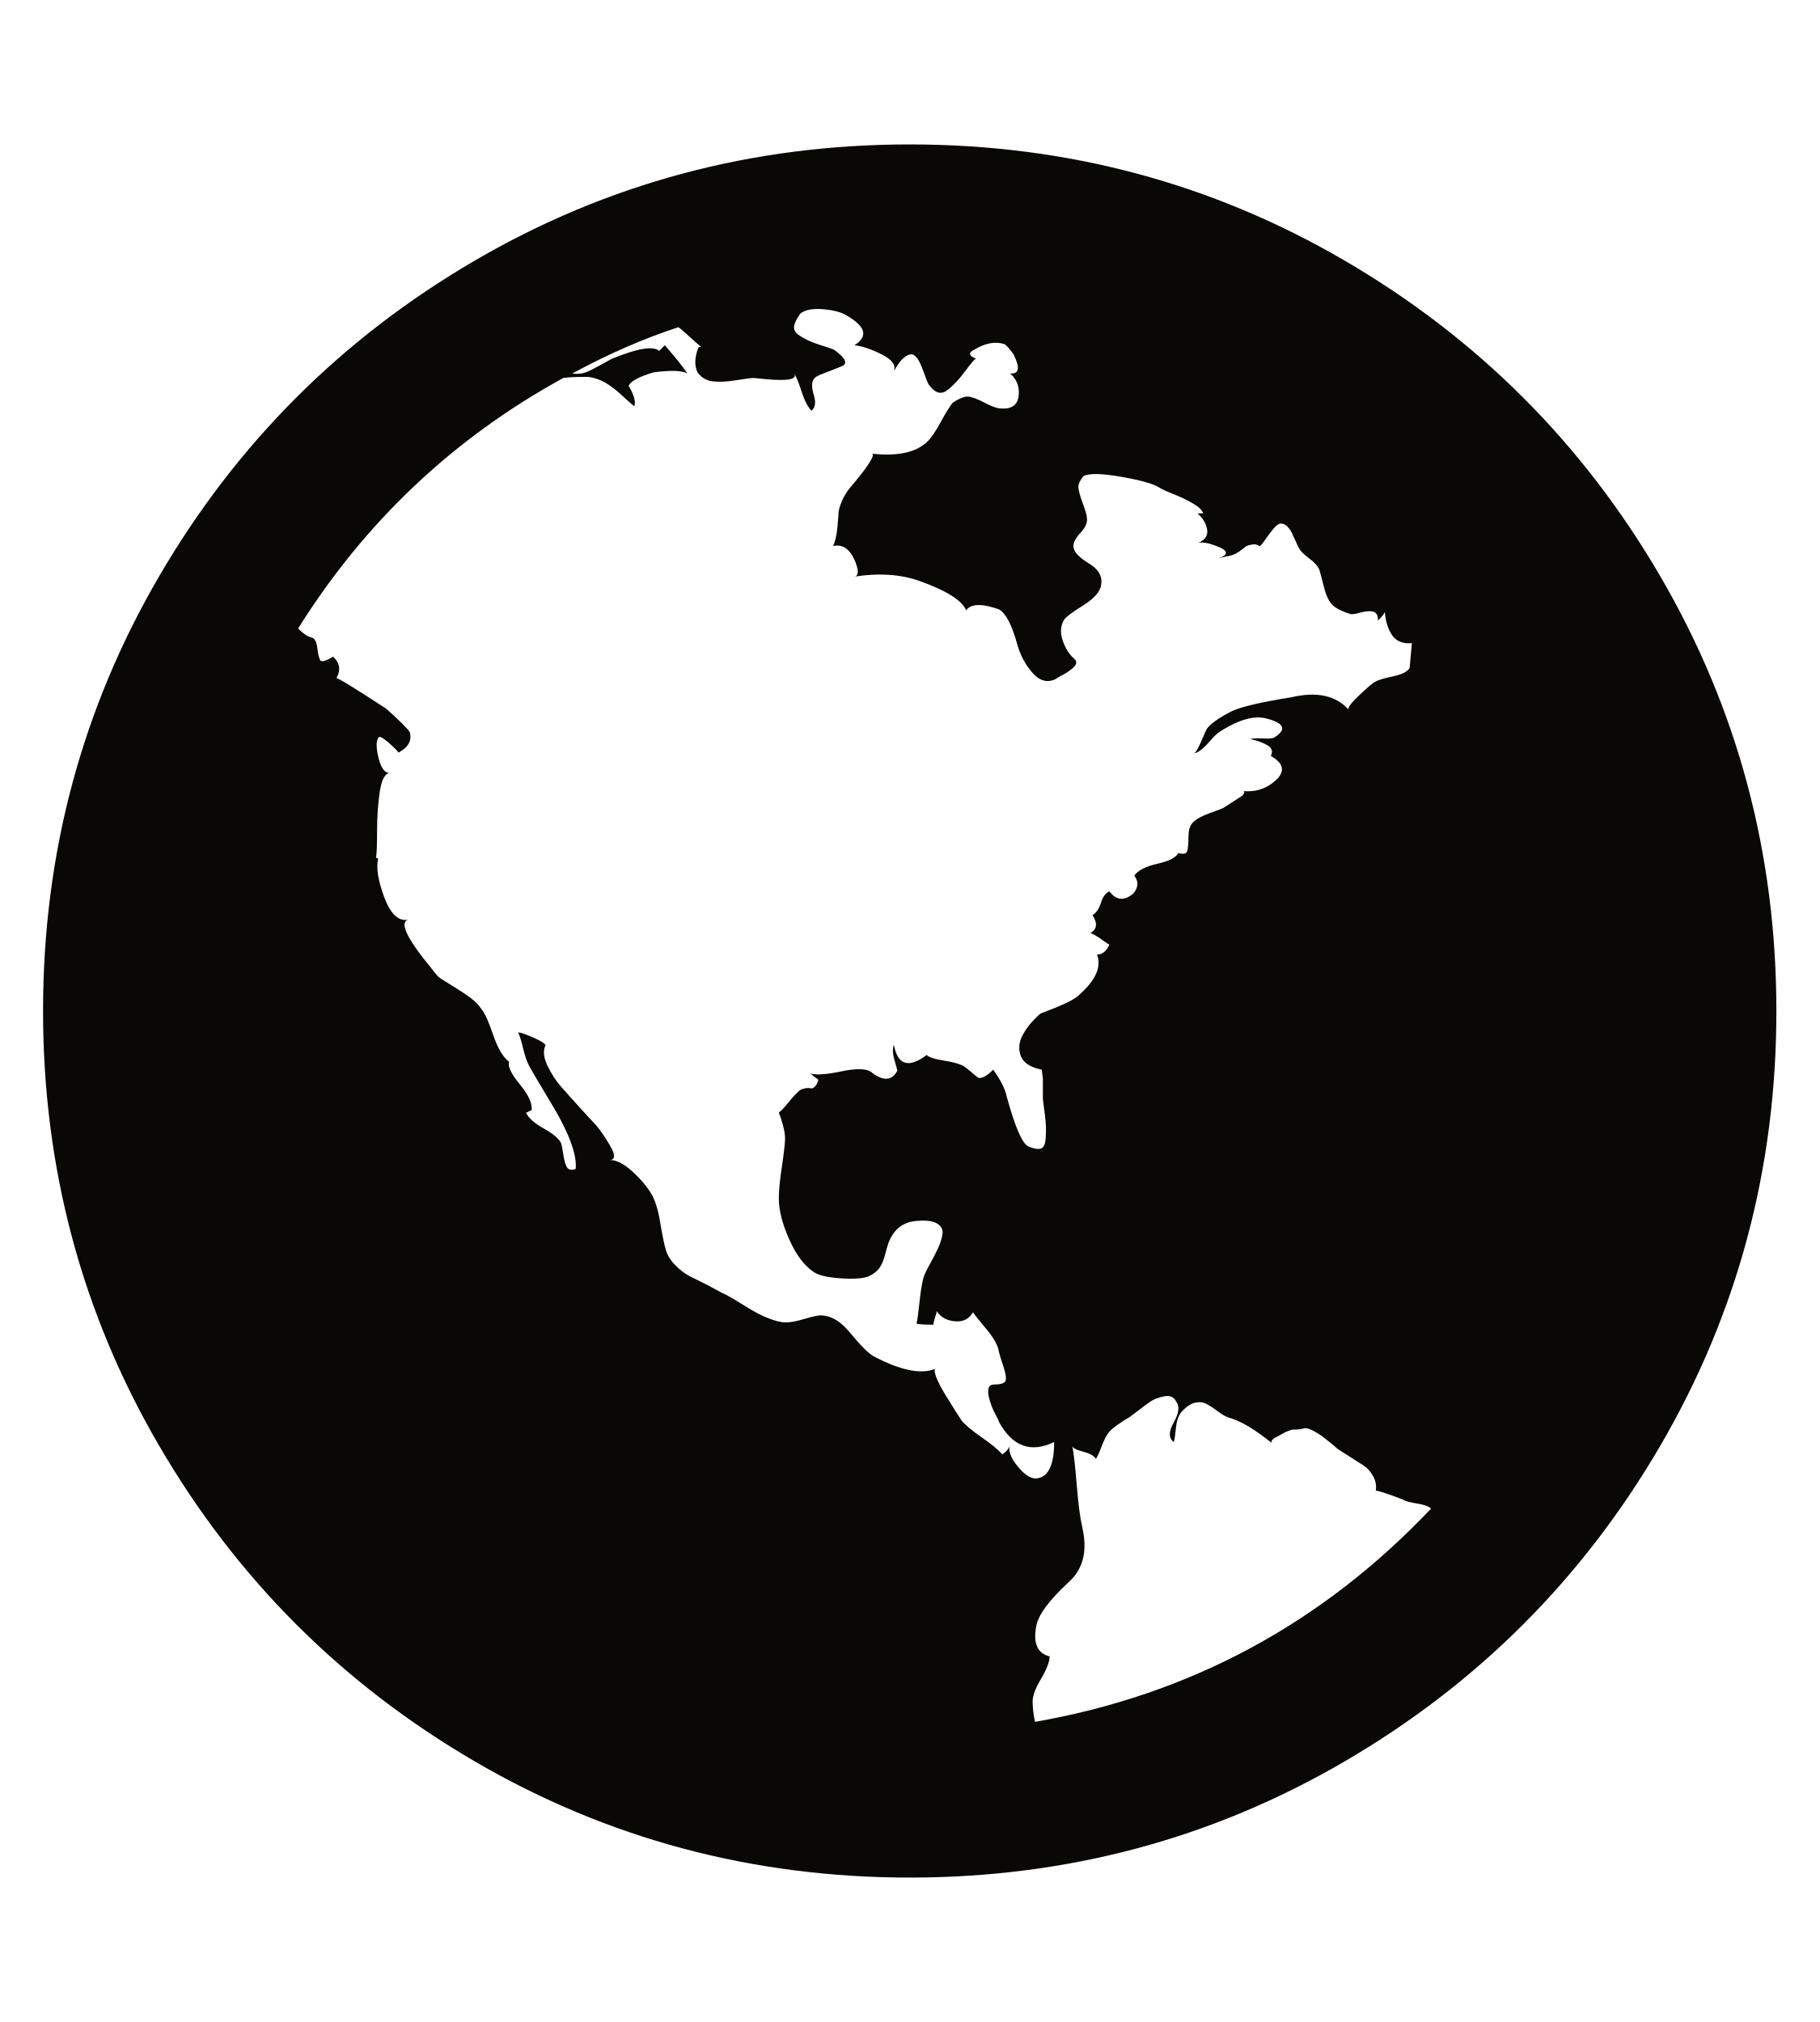
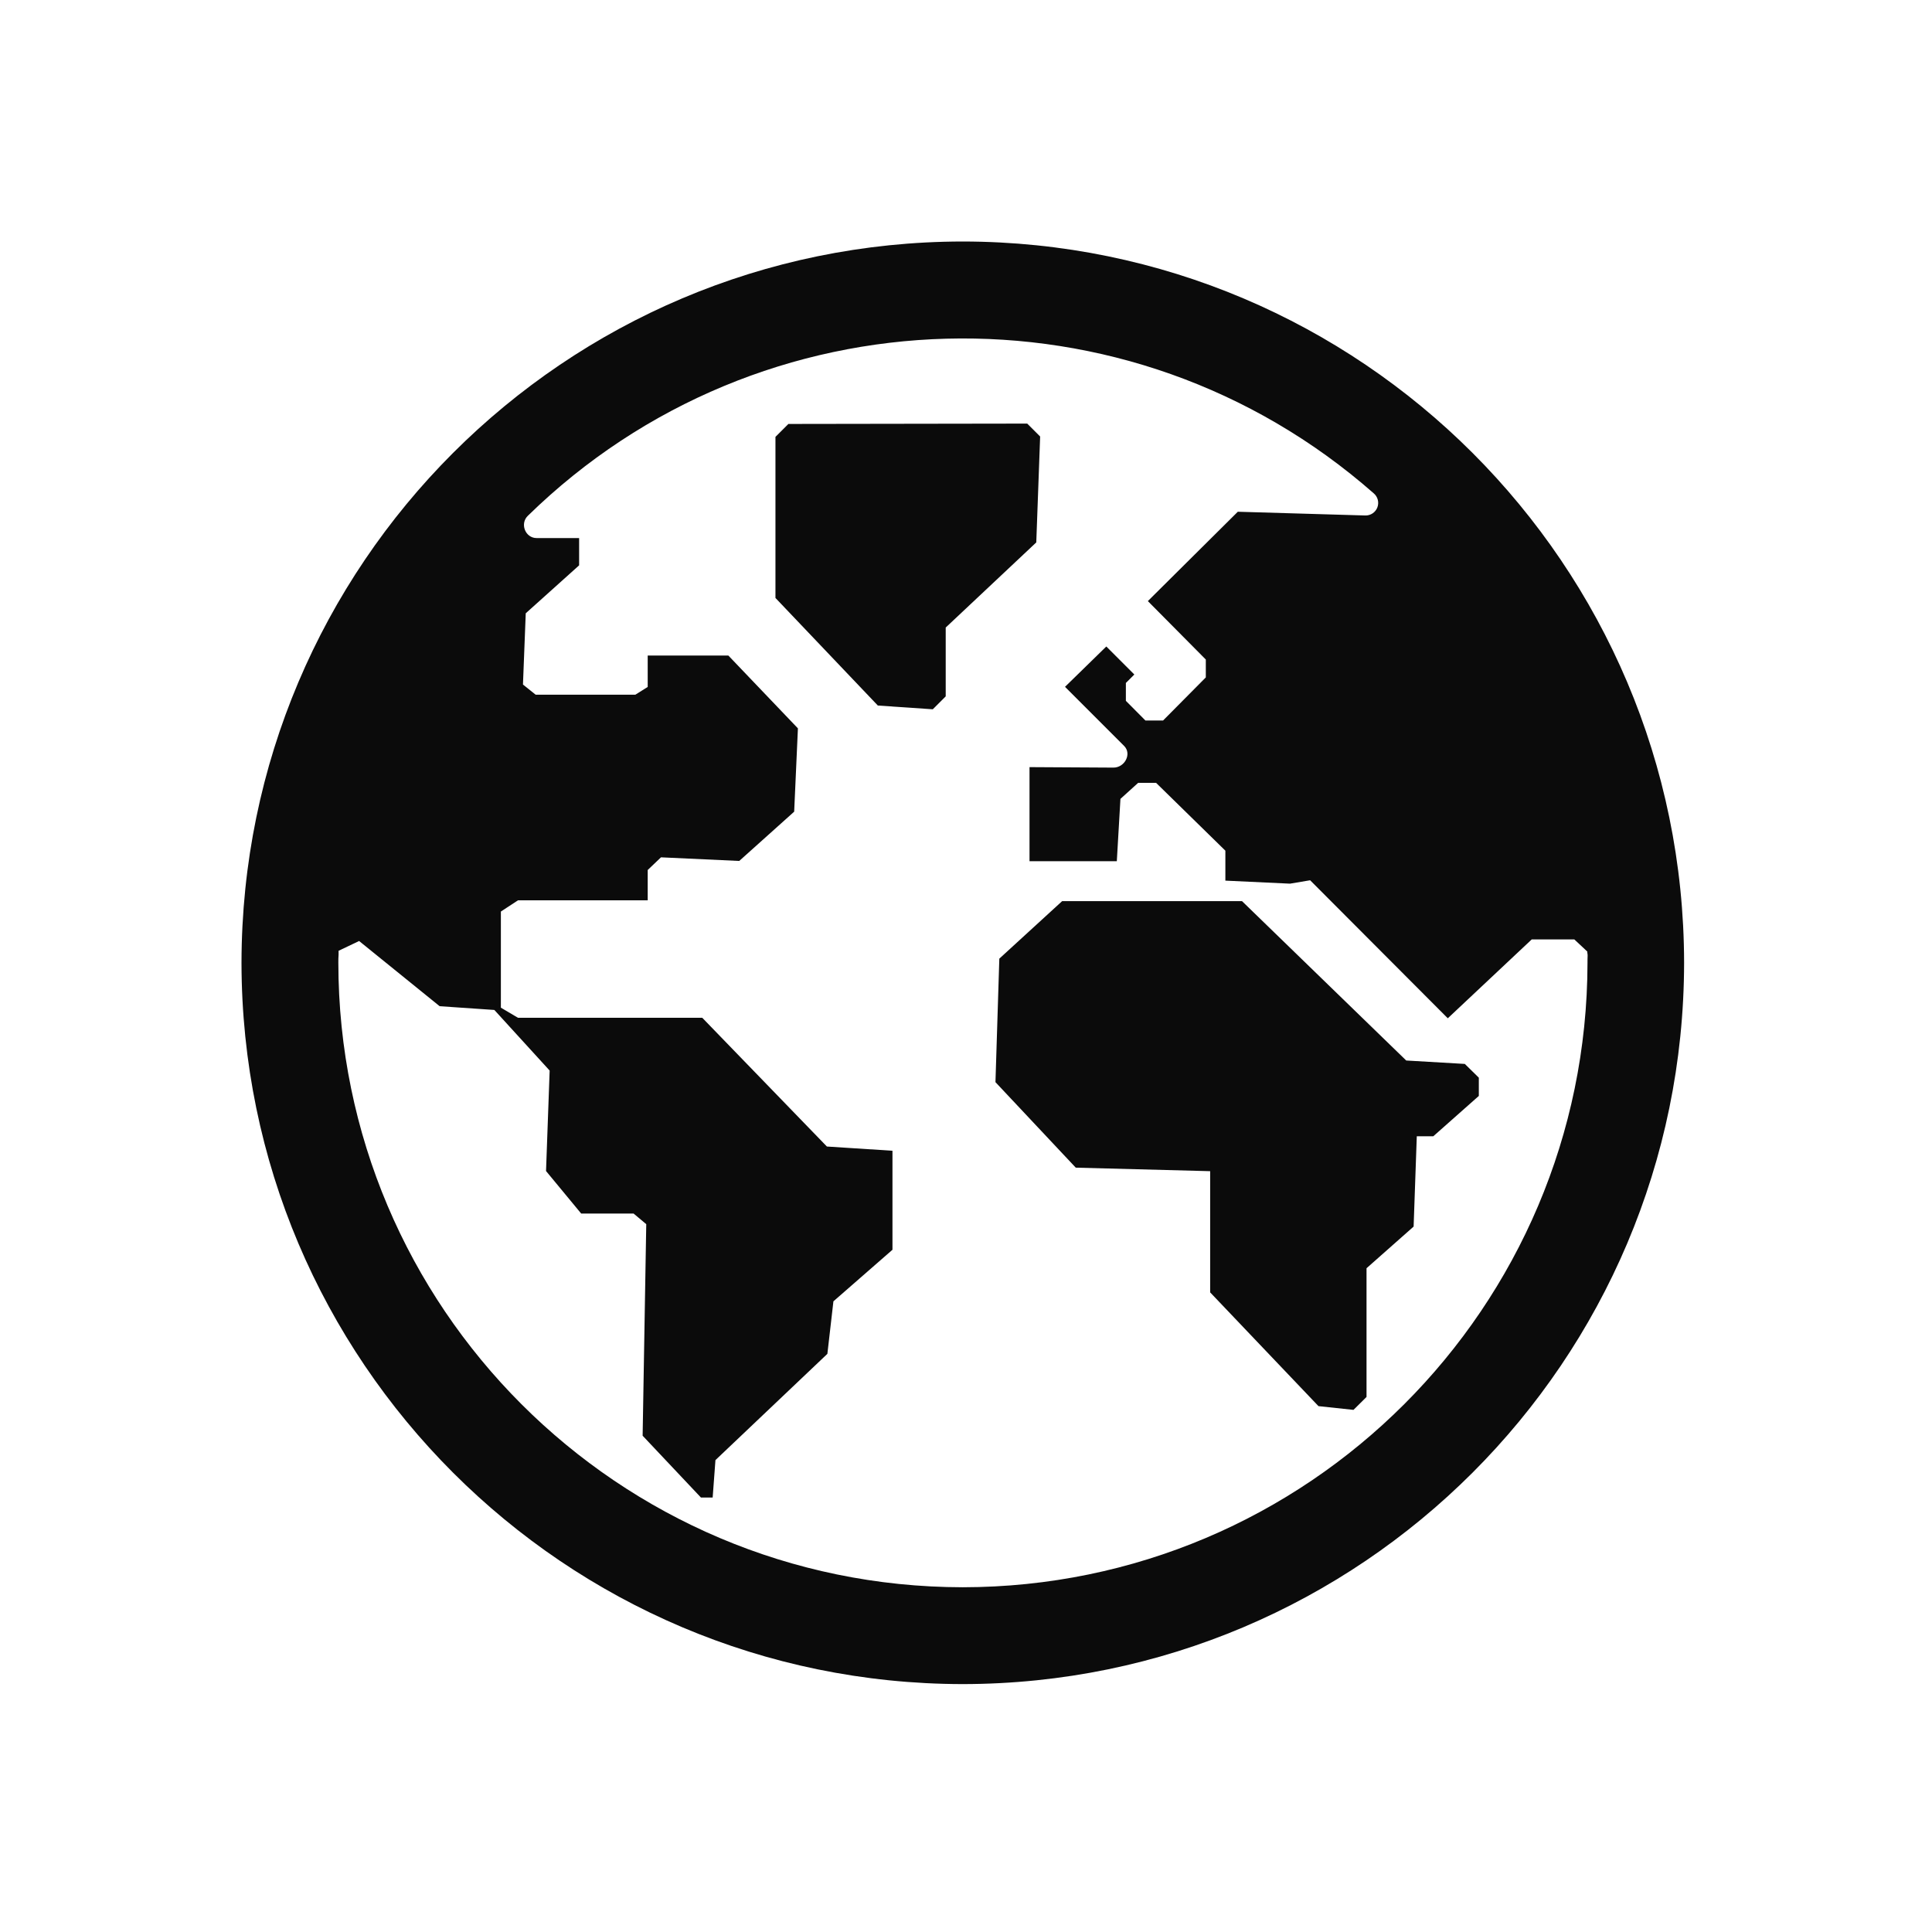
- <svg xmlns="http://www.w3.org/2000/svg" width="18" height="20" viewBox="0 0 878 1024">
-   <path fill="#0A0805" d="M438.857 73.143q119.429 0 220.286 58.857t159.714 159.714 58.857 220.286-58.857 220.286-159.714 159.714-220.286 58.857-220.286-58.857-159.714-159.714-58.857-220.286 58.857-220.286 159.714-159.714 220.286-58.857zM595.429 370.857q-1.143 0.571-5.429 5.429t-7.714 5.429q1.143 0 2.571-2.857t2.857-6.286 2-4q3.429-4 12.571-8.571 8-3.429 29.714-6.857 19.429-4.571 29.143 6.286-1.143-1.143 5.429-7.429t8.286-6.857q1.714-1.143 8.571-2.571t8.571-4.286l1.143-12.571q-6.857 0.571-10-4t-3.714-12q0 1.143-3.429 4.571 0-4-2.571-4.571t-6.571 0.571-5.143 0.571q-5.714-1.714-8.571-4.286t-4.571-9.429-2.286-8.571q-1.143-2.857-5.429-6t-5.429-6q-0.571-1.143-1.429-3.143t-1.714-3.714-2.286-3.143-3.143-1.429-4 2.857-4.286 5.714-2.571 2.857q-1.714-1.143-3.429-0.857t-2.571 0.571-2.571 1.714-2.857 2q-1.714 1.143-4.857 1.714t-4.857 1.143q8.571-2.857-0.571-6.286-5.714-2.286-9.143-1.714 5.143-2.286 4.286-6.857t-4.857-8h2.857q-0.571-2.286-4.857-4.857t-10-4.857-7.429-3.429q-4.571-2.857-19.429-5.429t-18.857-0.286q-2.857 3.429-2.571 6t2.286 8 2 7.143q0.571 3.429-3.143 7.429t-3.714 6.857q0 4 8 8.857t5.714 12.286q-1.714 4.571-9.143 9.143t-9.143 6.857q-2.857 4.571-0.857 10.571t6 9.429q1.143 1.143 0.857 2.286t-2 2.571-3.143 2.286-3.714 2l-1.714 1.143q-6.286 2.857-11.714-3.429t-7.714-14.857q-4-14.286-9.143-17.143-13.143-4.571-16.571 0.571-2.857-7.429-23.429-14.857-14.286-5.143-33.143-2.286 3.429-0.571 0-8.571-4-8.571-10.857-6.857 1.714-3.429 2.286-10t0.571-7.714q1.714-7.429 6.857-13.143 0.571-0.571 4-4.857t5.429-7.714 0.286-3.429q20 2.286 28.571-6.286 2.857-2.857 6.571-9.714t6-9.714q5.143-3.429 8-3.143t8.286 3.143 8.286 2.857q8 0.571 8.857-6.286t-4.286-11.429q6.857 0.571 1.714-9.714-2.857-4-4.571-5.143-6.857-2.286-15.429 2.857-4.571 2.286 1.143 4.571-0.571-0.571-5.429 6t-9.429 10-9.143-2.857q-0.571-0.571-3.143-7.714t-5.429-7.714q-4.571 0-9.143 8.571 1.714-4.571-6.286-8.571t-13.714-4.571q10.857-6.857-4.571-15.429-4-2.286-11.714-2.857t-11.143 2.286q-2.857 4-3.143 6.571t2.857 4.571 6 3.143 6.571 2.286 4.857 1.714q8 5.714 4.571 8-1.143 0.571-4.857 2t-6.571 2.571-3.429 2.286q-1.714 2.286 0 8t-1.143 8q-2.857-2.857-5.143-10t-4-9.429q4 5.143-14.286 3.429l-5.714-0.571q-2.286 0-9.143 1.143t-11.714 0.571-7.714-4.571q-2.286-4.571 0-11.429 0.571-2.286 2.286-1.143-2.286-1.714-6.286-5.429t-5.714-4.857q-26.286 8.571-53.714 23.429 3.429 0.571 6.857-0.571 2.857-1.143 7.429-3.714t5.714-3.143q19.429-8 24-4l2.857-2.857q8 9.143 11.429 14.286-4-2.286-17.143-0.571-11.429 3.429-12.571 6.857 4 6.857 2.857 10.286-2.286-1.714-6.571-5.714t-8.286-6.286-8.571-2.857q-9.143 0-12.571 0.571-83.429 45.714-134.286 126.857 4 4 6.857 4.571 2.286 0.571 2.857 5.143t1.429 6.286 6.571-1.714q5.143 4.571 1.714 10.857 0.571-0.571 25.143 15.429 10.857 9.714 12 12 1.714 6.286-5.714 10.286-0.571-1.143-5.143-5.143t-5.143-2.286q-1.714 2.857 0.286 10.571t6 7.143q-4 0-5.429 9.143t-1.429 20.286-0.571 13.429l1.143 0.571q-1.714 6.857 3.143 19.714t12.286 11.143q-7.429 1.714 11.429 24.571 3.429 4.571 4.571 5.143 1.714 1.143 6.857 4.286t8.571 5.714 5.714 6q2.286 2.857 5.714 12.857t8 13.429q-1.143 3.429 5.429 11.429t6 13.143q-0.571 0-1.429 0.571t-1.429 0.571q1.714 4 8.857 8t8.857 7.429q0.571 1.714 1.143 5.714t1.714 6.286 4.571 1.143q1.143-11.429-13.714-35.429-8.571-14.286-9.714-16.571-1.714-2.857-3.143-8.857t-2.571-8.286q1.143 0 3.429 0.857t4.857 2 4.286 2.286 1.143 1.714q-1.714 4 1.143 10t6.857 10.571 9.714 10.857 6.857 7.429q3.429 3.429 8 11.143t0 7.714q5.143 0 11.429 5.714t9.714 11.429q2.857 4.571 4.571 14.857t2.857 13.714q1.143 4 4.857 7.714t7.143 5.429l9.143 4.571t7.429 4q2.857 1.143 10.571 6t12.286 6.571q5.714 2.286 9.143 2.286t8.286-1.429 7.714-2q8.571-1.143 16.571 8.571t12 12q20.571 10.857 31.429 6.286-1.143 0.571 0.286 4.286t4.571 8.857 5.143 8.286 3.143 4.857q2.857 3.429 10.286 8.571t10.286 8.571q3.429-2.286 4-5.143-1.714 4.571 4 11.429t10.286 5.714q8-1.714 8-18.286-17.714 8.571-28-10.286 0-0.571-1.429-3.143t-2.286-4.857-1.429-4.857 0-4.286 2.857-1.714q5.143 0 5.714-2t-1.143-7.143-2.286-7.429q-0.571-4.571-6.286-11.429t-6.857-8.571q-2.857 5.143-9.143 4.571t-9.143-5.143q0 0.571-0.857 3.143t-0.857 3.714q-7.429 0-8.571-0.571 0.571-1.714 1.429-10t2-12.857q0.571-2.286 3.143-6.857t4.286-8.286 2.286-7.143-2.571-5.429-10-1.429q-10.857 0.571-14.857 11.429-0.571 1.714-1.714 6t-2.857 6.571-5.143 4q-4 1.714-13.714 1.143t-13.714-2.857q-7.429-4.571-12.857-16.571t-5.429-21.143q0-5.714 1.429-15.143t1.714-14.286-3.143-14q1.714-1.143 5.143-5.429t5.714-6q1.143-0.571 2.571-0.857t2.571 0 2.286-0.857 1.714-3.429q-0.571-0.571-2.286-1.714-1.714-1.714-2.286-1.714 4 1.714 16.286-0.857t15.714 0.857q8.571 6.286 12.571-1.143 0-0.571-1.429-5.429t-0.286-7.714q2.857 15.429 16.571 5.143 1.714 1.714 8.857 2.857t10 2.857q1.714 1.143 4 3.143t3.143 2.571 2.857-0.286 4.857-3.714q5.714 8 6.857 13.714 6.286 22.857 10.857 25.143 4 1.714 6.286 1.143t2.571-5.429 0-8-0.857-7.143l-0.571-4.571v-10.286l-0.571-4.571q-8.571-1.714-10.571-6.857t0.857-10.571 8.571-10.571q0.571-0.571 4.571-2t8.857-3.714 7.143-4.571q12-10.857 8.571-20 4 0 6.286-5.143-0.571 0-2.857-1.714t-4.286-2.857-2.571-1.143q5.143-2.857 1.143-9.143 2.857-1.714 4.286-6.286t4.286-5.714q5.143 6.857 12 1.143 4-4.571 0.571-9.143 2.857-4 11.714-6t10.571-5.429q4 1.143 4.571-1.143t0.571-6.857 1.714-6.857q2.286-2.857 8.571-5.143t7.429-2.857l9.714-6.286q1.714-2.286 0-2.286 10.286 1.143 17.714-6.286 5.714-6.286-3.429-11.429 1.714-3.429-1.714-5.429t-8.571-3.143q1.714-0.571 6.571-0.286t6-0.857q8.571-5.714-4-9.143-9.714-2.857-24.571 6.857zM502.286 872q117.714-20.571 200.571-108-1.714-1.714-7.143-2.571t-7.143-2q-10.286-4-13.714-4.571 0.571-4-1.429-7.429t-4.571-5.143-7.143-4.571-6.286-4q-1.143-1.143-4-3.429t-4-3.143-4.286-2.571-4.857-1.143-5.714 0.571l-1.714 0.571q-1.714 0.571-3.143 1.429t-3.143 1.714-2.286 1.714 0 1.429q-12-9.714-20.571-12.571-2.857-0.571-6.286-3.143t-6-4-5.714-0.857-6.571 4q-2.857 2.857-3.429 8.571t-1.143 7.429q-4-2.857 0-10t1.143-10.571q-1.714-3.429-6-2.571t-6.857 2.571-6.571 4.857-5.143 3.714-4.857 3.143-4.857 4.286q-1.714 2.286-3.429 6.857t-2.857 6.286q-1.143-2.286-6.571-3.714t-5.429-3.143q1.143 5.714 2.286 20t2.857 21.714q4 17.714-6.857 27.429-15.429 14.286-16.571 22.857-2.286 12.571 6.857 14.857 0 4-4.571 11.714t-4 12.286q0 3.429 1.143 9.143z" />
+ <svg xmlns="http://www.w3.org/2000/svg" width="16" height="16" viewBox="0 0 16 16" fill="#0b0b0b">
+   <path d="M8.507 3.508l-1.978.003-.107.107v1.334l.848.891.455.031.107-.107v-.57l.75-.705.032-.877zM11.675 8.811l-1.389-1.348h-1.49l-.52.476-.032 1.023.665.708 1.22.032-.107-.107v1.108l.897.942.29.031.108-.107v-1.066l.39-.345.03-.855-.107.107h.24l.377-.334v-.151l-.116-.114-.531-.031z" />
+   <path d="M7.973 13.145a5.177 5.177 0 0 1-5.171-5.172c0-.034 0-.034.002-.066v-.003-.03l.17-.081.667.54.453.031.458.502-.03.832.291.352h.434l.105.088-.03 1.752.483.512h.097l.023-.31.927-.88.05-.435.489-.427v-.82l-.543-.035-1.032-1.066H4.29l-.142-.084v-.796l.142-.093h1.074v-.251l.11-.105.648.03.455-.408.031-.69-.576-.603h-.668v.26l-.102.064h-.826l-.105-.084.023-.59.442-.397v-.226h-.352c-.094 0-.14-.119-.073-.184a5.154 5.154 0 0 1 7.005-.187.104.104 0 0 1-.069.184l-1.056-.031-.745.74.48.484v.148l-.354.357h-.146l-.162-.163v-.148l.07-.07-.232-.232-.342.334.49.49c.065.066.004.18-.09.179l-.694-.004v.779h.723l.03-.516.147-.133h.148l.574.562v.248l.533.025h.003l.166-.028 1.14 1.143.695-.653h.353l.107.1c0 .018.003.015.003.033v.002c0 .028-.002.028-.001.058a5.179 5.179 0 0 1-5.174 5.172M7.973 2A5.98 5.98 0 0 0 2 7.974a5.98 5.98 0 0 0 5.973 5.973 5.98 5.98 0 0 0 5.974-5.974A5.98 5.98 0 0 0 7.973 2" />
</svg>
